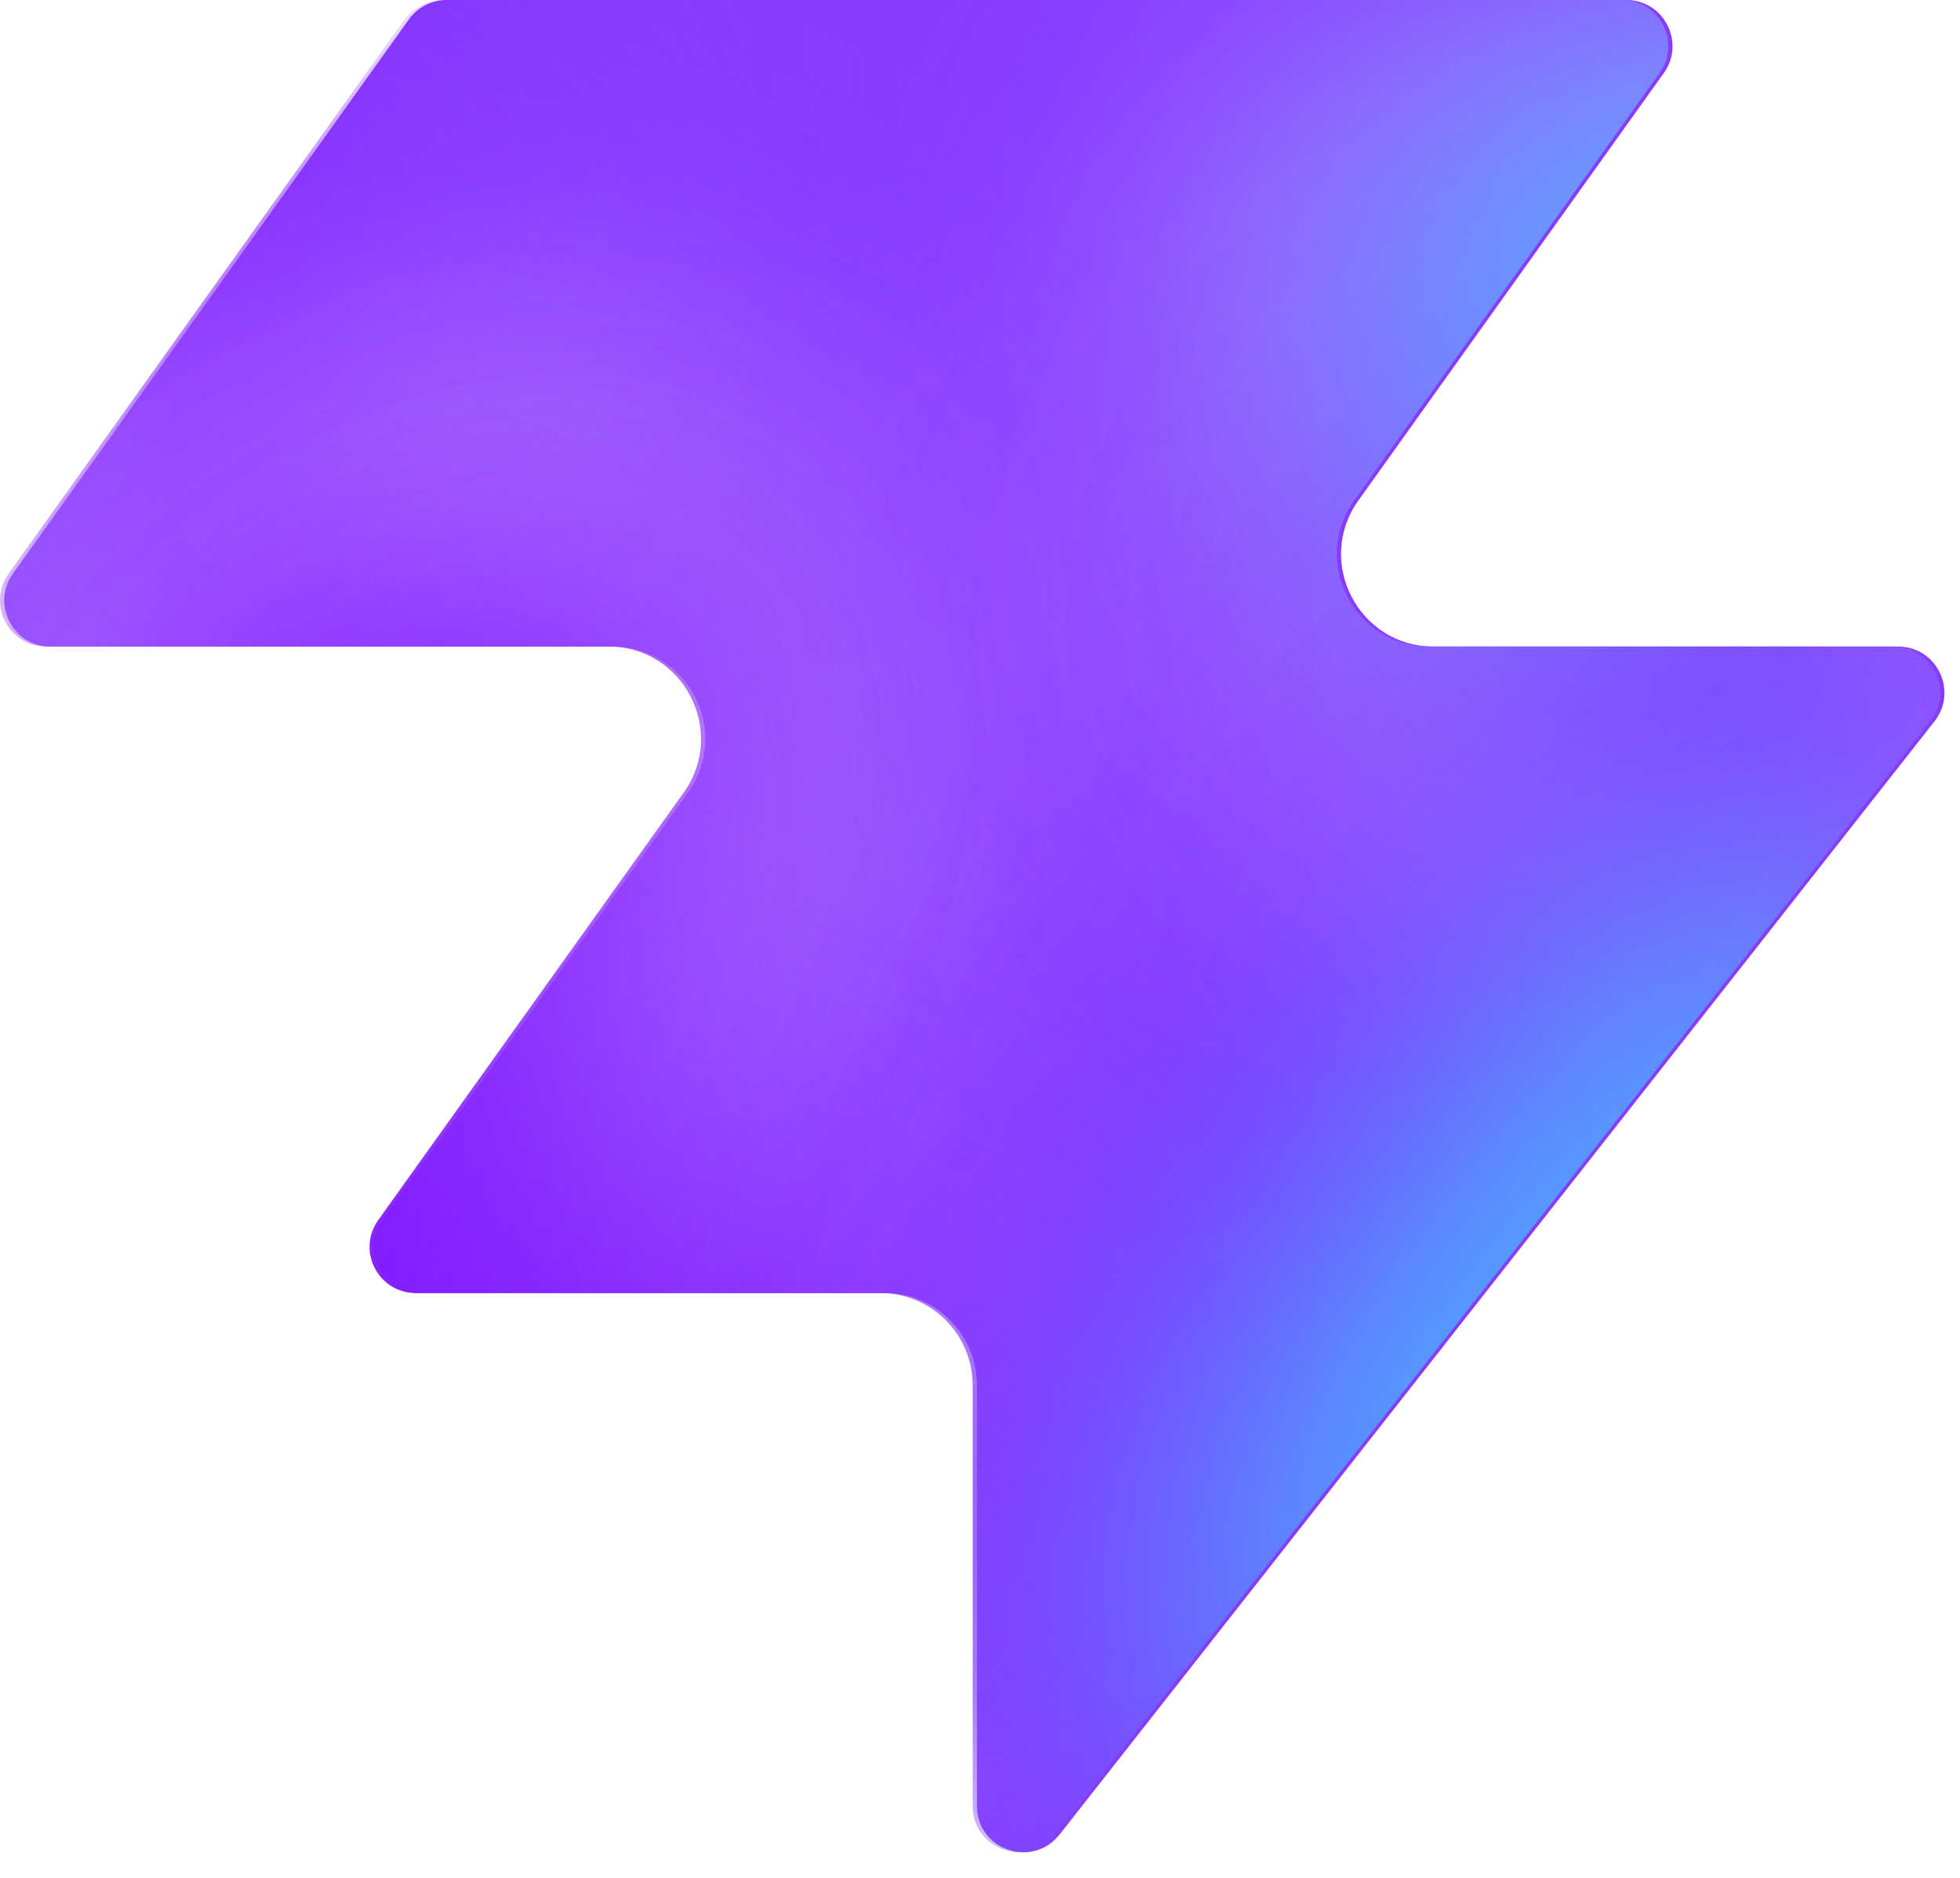
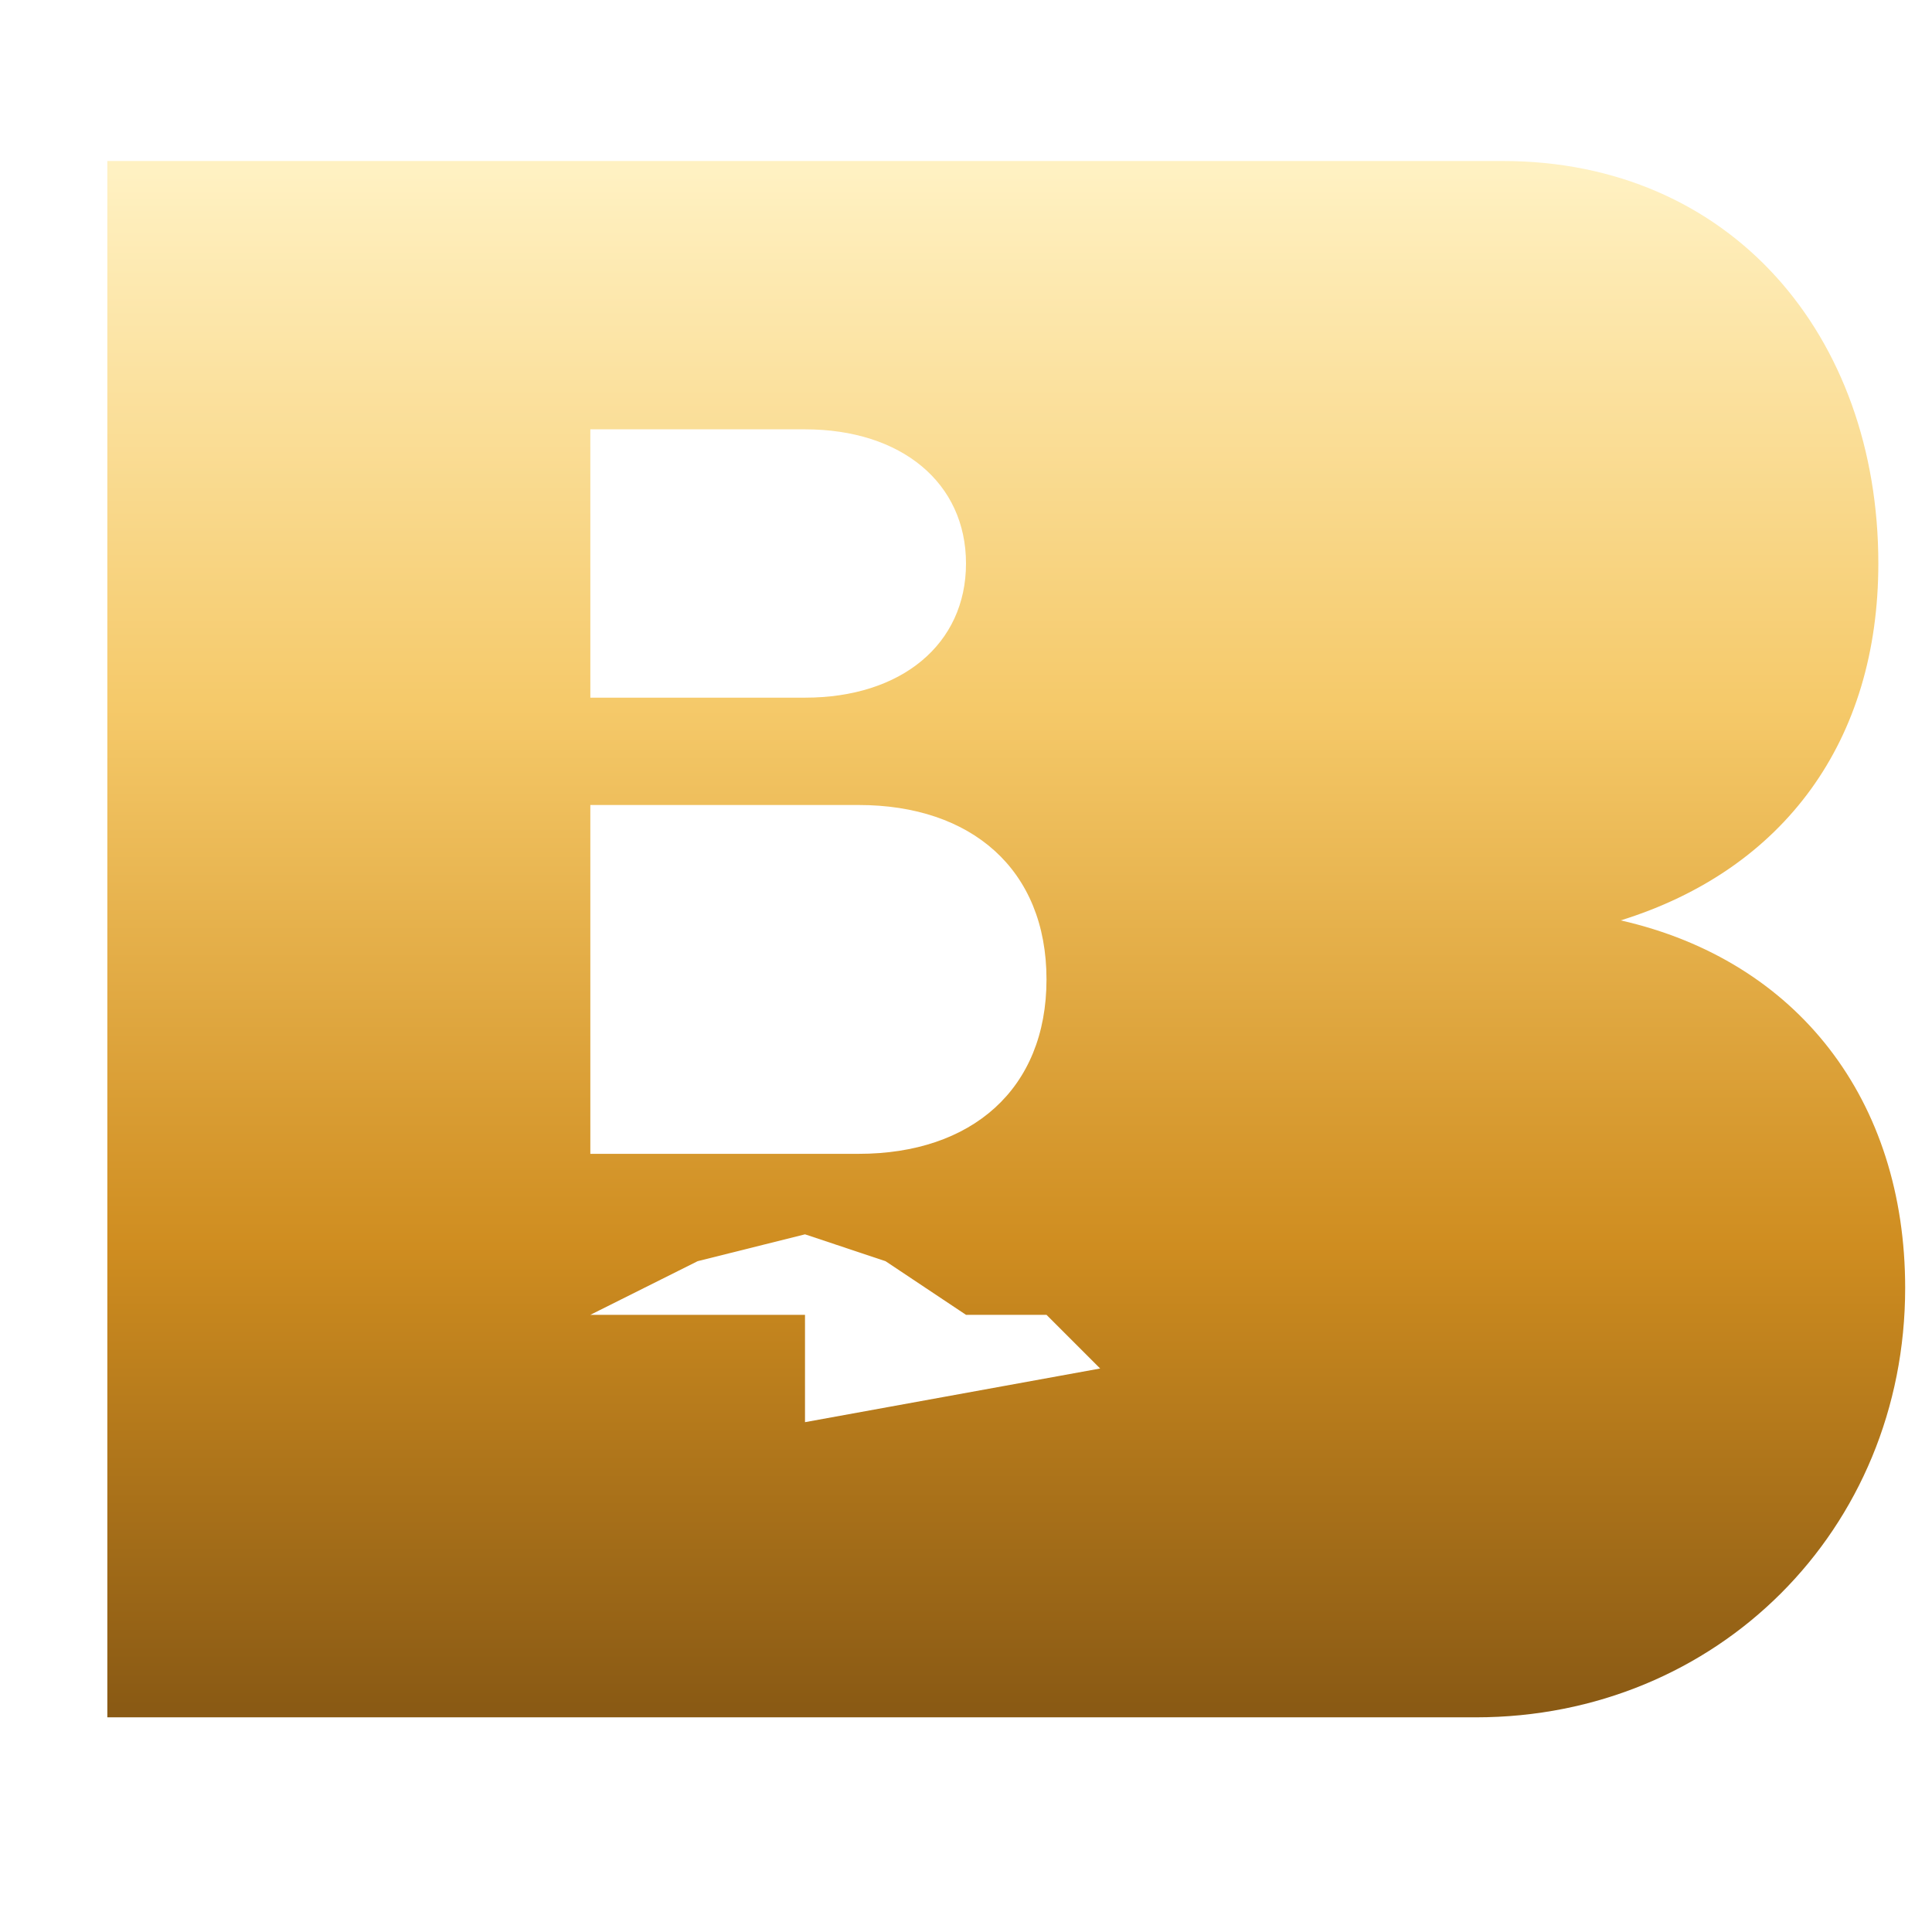
- <svg xmlns="http://www.w3.org/2000/svg" width="48" height="46" fill="none" viewBox="0 0 48 46">
-   <path fill="#863bff" d="M25.946 44.938c-.664.845-2.021.375-2.021-.698V33.937a2.26 2.26 0 0 0-2.262-2.262H10.287c-.92 0-1.456-1.04-.92-1.788l7.48-10.471c1.07-1.497 0-3.578-1.842-3.578H1.237c-.92 0-1.456-1.04-.92-1.788L10.013.474c.214-.297.556-.474.92-.474h28.894c.92 0 1.456 1.04.92 1.788l-7.48 10.471c-1.07 1.498 0 3.579 1.842 3.579h11.377c.943 0 1.473 1.088.89 1.83L25.947 44.94z" style="fill:#863bff;fill:color(display-p3 .525 .23 1);fill-opacity:1" />
-   <mask id="a" width="48" height="46" x="0" y="0" maskUnits="userSpaceOnUse" style="mask-type:alpha">
-     <path fill="#000" d="M25.842 44.938c-.664.844-2.021.375-2.021-.698V33.937a2.26 2.26 0 0 0-2.262-2.262H10.183c-.92 0-1.456-1.04-.92-1.788l7.48-10.471c1.07-1.498 0-3.579-1.842-3.579H1.133c-.92 0-1.456-1.04-.92-1.787L9.91.473c.214-.297.556-.474.92-.474h28.894c.92 0 1.456 1.04.92 1.788l-7.48 10.471c-1.07 1.498 0 3.578 1.842 3.578h11.377c.943 0 1.473 1.088.89 1.832L25.843 44.94z" style="fill:#000;fill-opacity:1" />
-   </mask>
-   <g mask="url(#a)">
-     <g filter="url(#b)">
-       <ellipse cx="5.508" cy="14.704" fill="#ede6ff" rx="5.508" ry="14.704" style="fill:#ede6ff;fill:color(display-p3 .927 .903 1);fill-opacity:1" transform="matrix(.00324 1 1 -.00324 -4.47 31.516)" />
-     </g>
-     <g filter="url(#c)">
-       <ellipse cx="10.399" cy="29.851" fill="#ede6ff" rx="10.399" ry="29.851" style="fill:#ede6ff;fill:color(display-p3 .927 .903 1);fill-opacity:1" transform="matrix(.00324 1 1 -.00324 -39.328 7.883)" />
-     </g>
-     <g filter="url(#d)">
-       <ellipse cx="5.508" cy="30.487" fill="#7e14ff" rx="5.508" ry="30.487" style="fill:#7e14ff;fill:color(display-p3 .492 .077 1);fill-opacity:1" transform="rotate(89.814 -25.913 -14.639)scale(1 -1)" />
-     </g>
-     <g filter="url(#e)">
-       <ellipse cx="5.508" cy="30.599" fill="#7e14ff" rx="5.508" ry="30.599" style="fill:#7e14ff;fill:color(display-p3 .492 .077 1);fill-opacity:1" transform="rotate(89.814 -32.644 -3.334)scale(1 -1)" />
-     </g>
-     <g filter="url(#f)">
-       <ellipse cx="5.508" cy="30.599" fill="#7e14ff" rx="5.508" ry="30.599" style="fill:#7e14ff;fill:color(display-p3 .492 .077 1);fill-opacity:1" transform="matrix(.00324 1 1 -.00324 -34.34 30.47)" />
-     </g>
-     <g filter="url(#g)">
-       <ellipse cx="14.072" cy="22.078" fill="#ede6ff" rx="14.072" ry="22.078" style="fill:#ede6ff;fill:color(display-p3 .927 .903 1);fill-opacity:1" transform="rotate(93.35 24.506 48.493)scale(-1 1)" />
-     </g>
-     <g filter="url(#h)">
-       <ellipse cx="3.47" cy="21.501" fill="#7e14ff" rx="3.47" ry="21.501" style="fill:#7e14ff;fill:color(display-p3 .492 .077 1);fill-opacity:1" transform="rotate(89.009 28.708 47.59)scale(-1 1)" />
-     </g>
-     <g filter="url(#i)">
-       <ellipse cx="3.47" cy="21.501" fill="#7e14ff" rx="3.47" ry="21.501" style="fill:#7e14ff;fill:color(display-p3 .492 .077 1);fill-opacity:1" transform="rotate(89.009 28.708 47.59)scale(-1 1)" />
-     </g>
-     <g filter="url(#j)">
-       <ellipse cx=".387" cy="8.972" fill="#7e14ff" rx="4.407" ry="29.108" style="fill:#7e14ff;fill:color(display-p3 .492 .077 1);fill-opacity:1" transform="rotate(39.51 .387 8.972)" />
-     </g>
-     <g filter="url(#k)">
-       <ellipse cx="47.523" cy="-6.092" fill="#7e14ff" rx="4.407" ry="29.108" style="fill:#7e14ff;fill:color(display-p3 .492 .077 1);fill-opacity:1" transform="rotate(37.892 47.523 -6.092)" />
-     </g>
-     <g filter="url(#l)">
-       <ellipse cx="41.412" cy="6.333" fill="#47bfff" rx="5.971" ry="9.665" style="fill:#47bfff;fill:color(display-p3 .28 .748 1);fill-opacity:1" transform="rotate(37.892 41.412 6.333)" />
-     </g>
-     <g filter="url(#m)">
-       <ellipse cx="-1.879" cy="38.332" fill="#7e14ff" rx="4.407" ry="29.108" style="fill:#7e14ff;fill:color(display-p3 .492 .077 1);fill-opacity:1" transform="rotate(37.892 -1.88 38.332)" />
-     </g>
-     <g filter="url(#n)">
-       <ellipse cx="-1.879" cy="38.332" fill="#7e14ff" rx="4.407" ry="29.108" style="fill:#7e14ff;fill:color(display-p3 .492 .077 1);fill-opacity:1" transform="rotate(37.892 -1.88 38.332)" />
-     </g>
-     <g filter="url(#o)">
-       <ellipse cx="35.651" cy="29.907" fill="#7e14ff" rx="4.407" ry="29.108" style="fill:#7e14ff;fill:color(display-p3 .492 .077 1);fill-opacity:1" transform="rotate(37.892 35.651 29.907)" />
-     </g>
-     <g filter="url(#p)">
-       <ellipse cx="38.418" cy="32.4" fill="#47bfff" rx="5.971" ry="15.297" style="fill:#47bfff;fill:color(display-p3 .28 .748 1);fill-opacity:1" transform="rotate(37.892 38.418 32.4)" />
-     </g>
-   </g>
+ <svg xmlns="http://www.w3.org/2000/svg" viewBox="0 0 72 72" width="64" height="64" role="img" aria-label="Biddr">
  <defs>
-     <filter id="b" width="60.045" height="41.654" x="-19.77" y="16.149" color-interpolation-filters="sRGB" filterUnits="userSpaceOnUse">
-       <feFlood flood-opacity="0" result="BackgroundImageFix" />
-       <feBlend in="SourceGraphic" in2="BackgroundImageFix" result="shape" />
-       <feGaussianBlur result="effect1_foregroundBlur_2002_17158" stdDeviation="7.659" />
-     </filter>
-     <filter id="c" width="90.34" height="51.437" x="-54.613" y="-7.533" color-interpolation-filters="sRGB" filterUnits="userSpaceOnUse">
-       <feFlood flood-opacity="0" result="BackgroundImageFix" />
-       <feBlend in="SourceGraphic" in2="BackgroundImageFix" result="shape" />
-       <feGaussianBlur result="effect1_foregroundBlur_2002_17158" stdDeviation="7.659" />
-     </filter>
-     <filter id="d" width="79.355" height="29.4" x="-49.64" y="2.03" color-interpolation-filters="sRGB" filterUnits="userSpaceOnUse">
-       <feFlood flood-opacity="0" result="BackgroundImageFix" />
-       <feBlend in="SourceGraphic" in2="BackgroundImageFix" result="shape" />
-       <feGaussianBlur result="effect1_foregroundBlur_2002_17158" stdDeviation="4.596" />
-     </filter>
-     <filter id="e" width="79.579" height="29.4" x="-45.045" y="20.029" color-interpolation-filters="sRGB" filterUnits="userSpaceOnUse">
-       <feFlood flood-opacity="0" result="BackgroundImageFix" />
-       <feBlend in="SourceGraphic" in2="BackgroundImageFix" result="shape" />
-       <feGaussianBlur result="effect1_foregroundBlur_2002_17158" stdDeviation="4.596" />
-     </filter>
-     <filter id="f" width="79.579" height="29.4" x="-43.513" y="21.178" color-interpolation-filters="sRGB" filterUnits="userSpaceOnUse">
-       <feFlood flood-opacity="0" result="BackgroundImageFix" />
-       <feBlend in="SourceGraphic" in2="BackgroundImageFix" result="shape" />
-       <feGaussianBlur result="effect1_foregroundBlur_2002_17158" stdDeviation="4.596" />
-     </filter>
-     <filter id="g" width="74.749" height="58.852" x="15.756" y="-17.901" color-interpolation-filters="sRGB" filterUnits="userSpaceOnUse">
-       <feFlood flood-opacity="0" result="BackgroundImageFix" />
-       <feBlend in="SourceGraphic" in2="BackgroundImageFix" result="shape" />
-       <feGaussianBlur result="effect1_foregroundBlur_2002_17158" stdDeviation="7.659" />
-     </filter>
-     <filter id="h" width="61.377" height="25.362" x="23.548" y="2.284" color-interpolation-filters="sRGB" filterUnits="userSpaceOnUse">
-       <feFlood flood-opacity="0" result="BackgroundImageFix" />
-       <feBlend in="SourceGraphic" in2="BackgroundImageFix" result="shape" />
-       <feGaussianBlur result="effect1_foregroundBlur_2002_17158" stdDeviation="4.596" />
-     </filter>
-     <filter id="i" width="61.377" height="25.362" x="23.548" y="2.284" color-interpolation-filters="sRGB" filterUnits="userSpaceOnUse">
-       <feFlood flood-opacity="0" result="BackgroundImageFix" />
-       <feBlend in="SourceGraphic" in2="BackgroundImageFix" result="shape" />
-       <feGaussianBlur result="effect1_foregroundBlur_2002_17158" stdDeviation="4.596" />
-     </filter>
-     <filter id="j" width="56.045" height="63.649" x="-27.636" y="-22.853" color-interpolation-filters="sRGB" filterUnits="userSpaceOnUse">
-       <feFlood flood-opacity="0" result="BackgroundImageFix" />
-       <feBlend in="SourceGraphic" in2="BackgroundImageFix" result="shape" />
-       <feGaussianBlur result="effect1_foregroundBlur_2002_17158" stdDeviation="4.596" />
-     </filter>
-     <filter id="k" width="54.814" height="64.646" x="20.116" y="-38.415" color-interpolation-filters="sRGB" filterUnits="userSpaceOnUse">
-       <feFlood flood-opacity="0" result="BackgroundImageFix" />
-       <feBlend in="SourceGraphic" in2="BackgroundImageFix" result="shape" />
-       <feGaussianBlur result="effect1_foregroundBlur_2002_17158" stdDeviation="4.596" />
-     </filter>
-     <filter id="l" width="33.541" height="35.313" x="24.641" y="-11.323" color-interpolation-filters="sRGB" filterUnits="userSpaceOnUse">
-       <feFlood flood-opacity="0" result="BackgroundImageFix" />
-       <feBlend in="SourceGraphic" in2="BackgroundImageFix" result="shape" />
-       <feGaussianBlur result="effect1_foregroundBlur_2002_17158" stdDeviation="4.596" />
-     </filter>
-     <filter id="m" width="54.814" height="64.646" x="-29.286" y="6.009" color-interpolation-filters="sRGB" filterUnits="userSpaceOnUse">
-       <feFlood flood-opacity="0" result="BackgroundImageFix" />
-       <feBlend in="SourceGraphic" in2="BackgroundImageFix" result="shape" />
-       <feGaussianBlur result="effect1_foregroundBlur_2002_17158" stdDeviation="4.596" />
-     </filter>
-     <filter id="n" width="54.814" height="64.646" x="-29.286" y="6.009" color-interpolation-filters="sRGB" filterUnits="userSpaceOnUse">
-       <feFlood flood-opacity="0" result="BackgroundImageFix" />
-       <feBlend in="SourceGraphic" in2="BackgroundImageFix" result="shape" />
-       <feGaussianBlur result="effect1_foregroundBlur_2002_17158" stdDeviation="4.596" />
-     </filter>
-     <filter id="o" width="54.814" height="64.646" x="8.244" y="-2.416" color-interpolation-filters="sRGB" filterUnits="userSpaceOnUse">
-       <feFlood flood-opacity="0" result="BackgroundImageFix" />
-       <feBlend in="SourceGraphic" in2="BackgroundImageFix" result="shape" />
-       <feGaussianBlur result="effect1_foregroundBlur_2002_17158" stdDeviation="4.596" />
-     </filter>
-     <filter id="p" width="39.409" height="43.623" x="18.713" y="10.588" color-interpolation-filters="sRGB" filterUnits="userSpaceOnUse">
-       <feFlood flood-opacity="0" result="BackgroundImageFix" />
-       <feBlend in="SourceGraphic" in2="BackgroundImageFix" result="shape" />
-       <feGaussianBlur result="effect1_foregroundBlur_2002_17158" stdDeviation="4.596" />
-     </filter>
+     <linearGradient id="fav-gold" x1="0" y1="0" x2="0" y2="1">
+       <stop offset="0%" stop-color="#fff1c2" />
+       <stop offset="35%" stop-color="#f5c969" />
+       <stop offset="70%" stop-color="#cf8d20" />
+       <stop offset="100%" stop-color="#8a5a14" />
+     </linearGradient>
  </defs>
+   <path fill="url(#fav-gold)" fill-rule="evenodd" clip-rule="evenodd" d="     M 4 6     L 56 6     C 64.5 6 70 12.5 70 21     C 70 27.6 66.5 32.4 60.4 34.3     C 67 35.8 71 41 71 48     C 71 57 64 64 55 64     L 4 64     Z     M 22 16 L 30 16 C 33.6 16 36 18 36 21 C 36 24 33.6 26 30 26 L 22 26 Z     M 22 30 L 32 30 C 36.2 30 39 32.4 39 36.5 C 39 40.6 36.2 43 32 43 L 22 43 Z     M 22 49 L 30 49 L 30 53 L 41 51 L 39 49 L 36 49 L 33 47 L 30 46 L 26 47 Z   " />
</svg>
